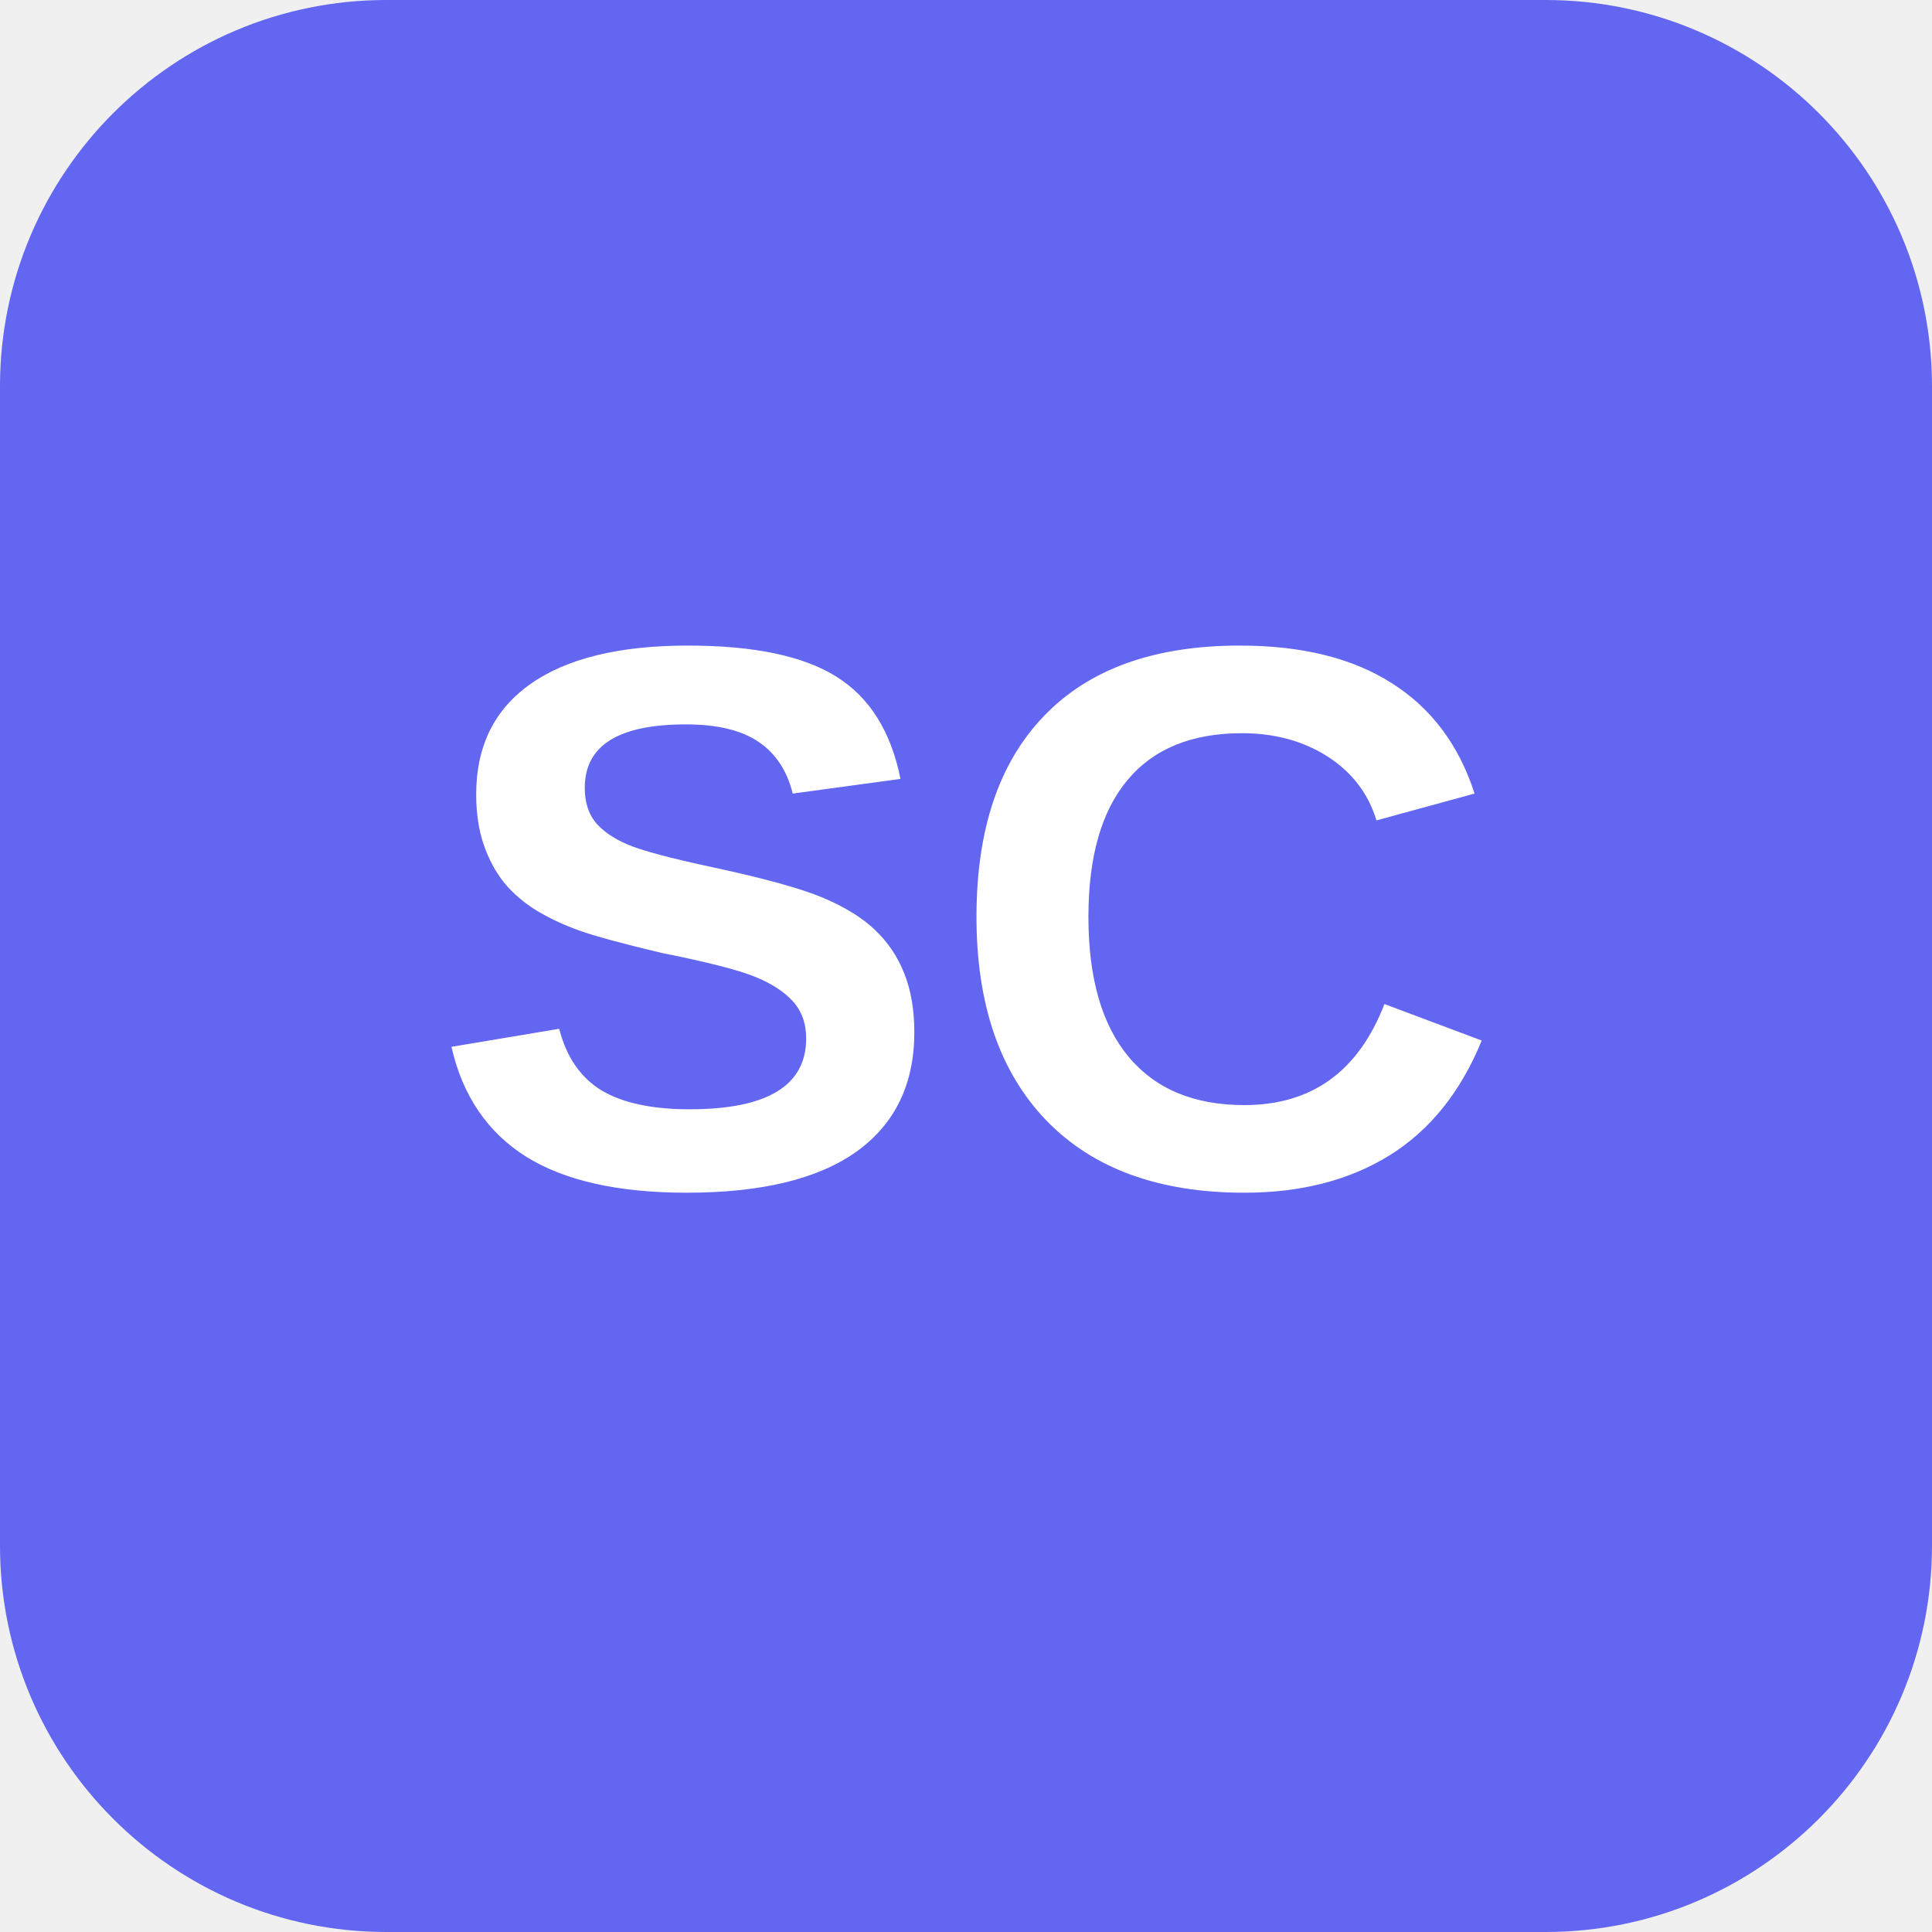
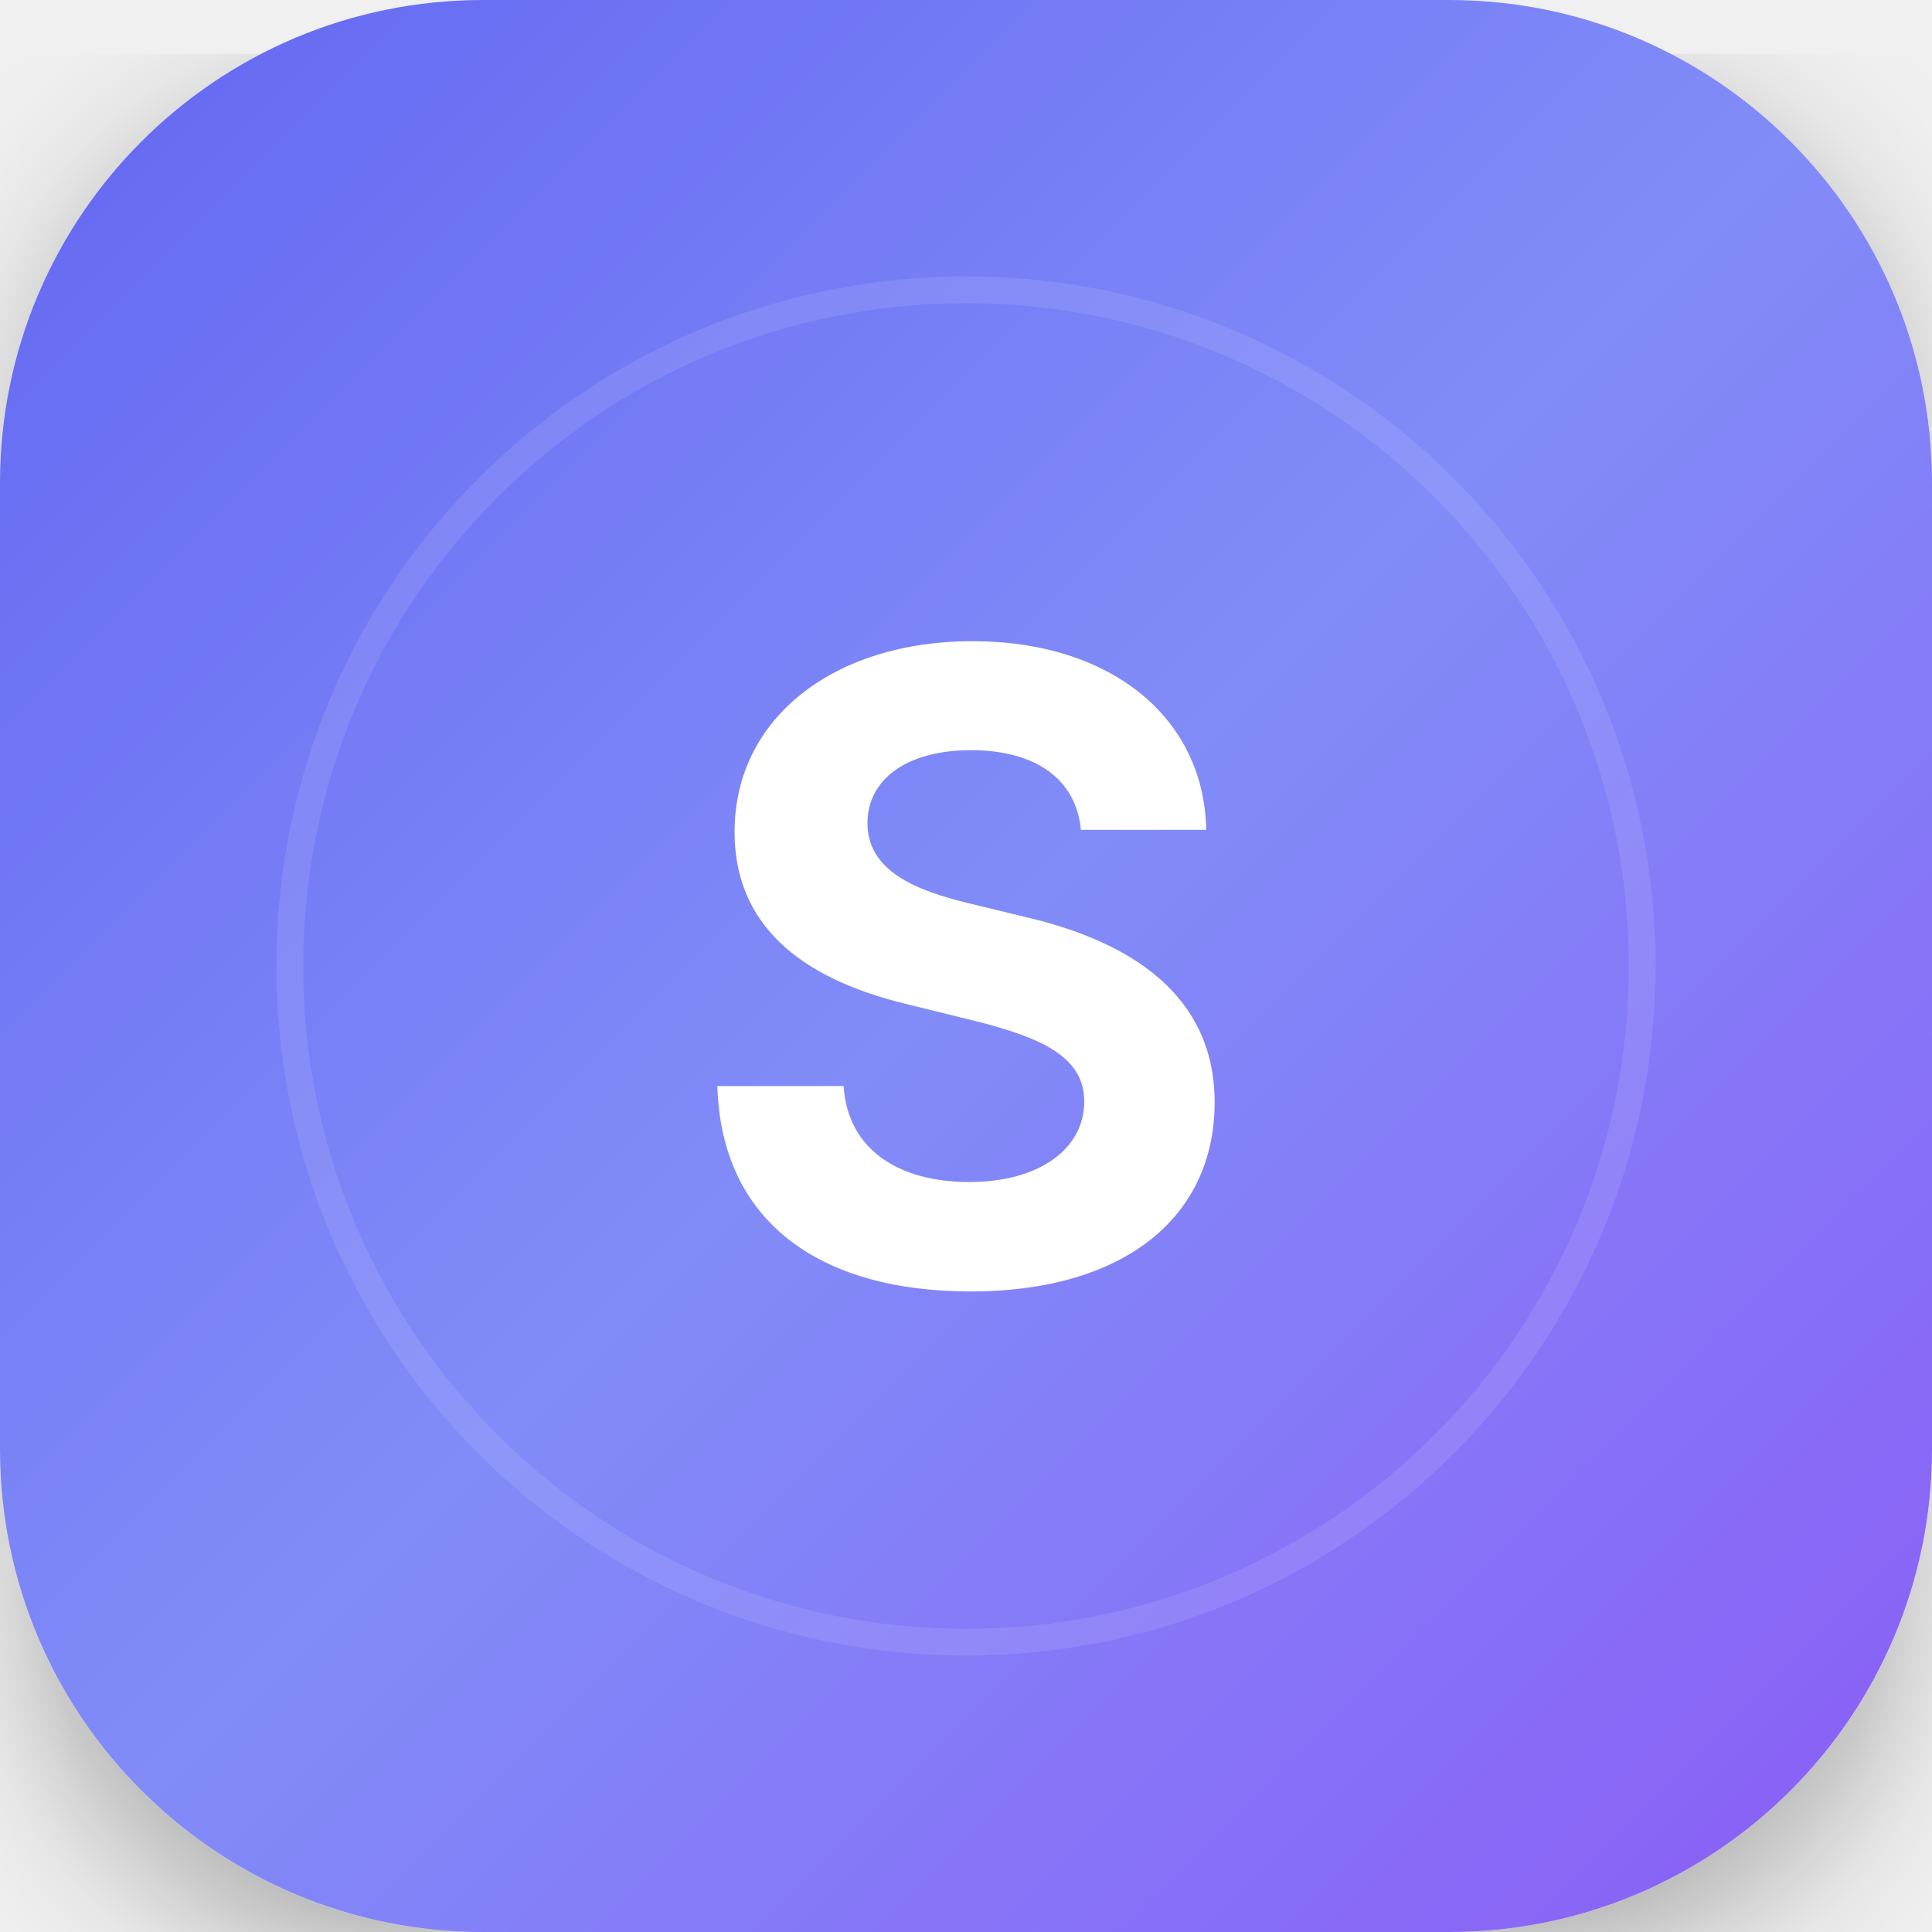
- <svg xmlns="http://www.w3.org/2000/svg" width="72" height="72">
-   <rect width="72" height="72" fill="#6366f1" rx="14.4" />
-   <text x="50%" y="50%" font-family="Arial, sans-serif" font-size="28.8" font-weight="bold" fill="white" text-anchor="middle" dominant-baseline="middle">SC</text>
+ <svg xmlns="http://www.w3.org/2000/svg" width="72" height="72" viewBox="0 0 72 72">
+   <defs>
+     <linearGradient id="grad72" x1="0%" y1="0%" x2="100%" y2="100%">
+       <stop offset="0%" style="stop-color:#6366f1;stop-opacity:1" />
+       <stop offset="50%" style="stop-color:#818cf8;stop-opacity:1" />
+       <stop offset="100%" style="stop-color:#8b5cf6;stop-opacity:1" />
+     </linearGradient>
+     <filter id="shadow72">
+       <feDropShadow dx="0" dy="2" stdDeviation="3" flood-opacity="0.3" />
+     </filter>
+   </defs>
+   <rect width="72" height="72" rx="18" fill="url(#grad72)" filter="url(#shadow72)" />
+   <circle cx="36" cy="36" r="25.2" fill="none" stroke="rgba(255,255,255,0.1)" stroke-width="1" />
+   <text x="50%" y="50%" font-family="system-ui, -apple-system, sans-serif" font-size="32.4" font-weight="700" fill="white" text-anchor="middle" dominant-baseline="central" letter-spacing="-2">S</text>
</svg>
